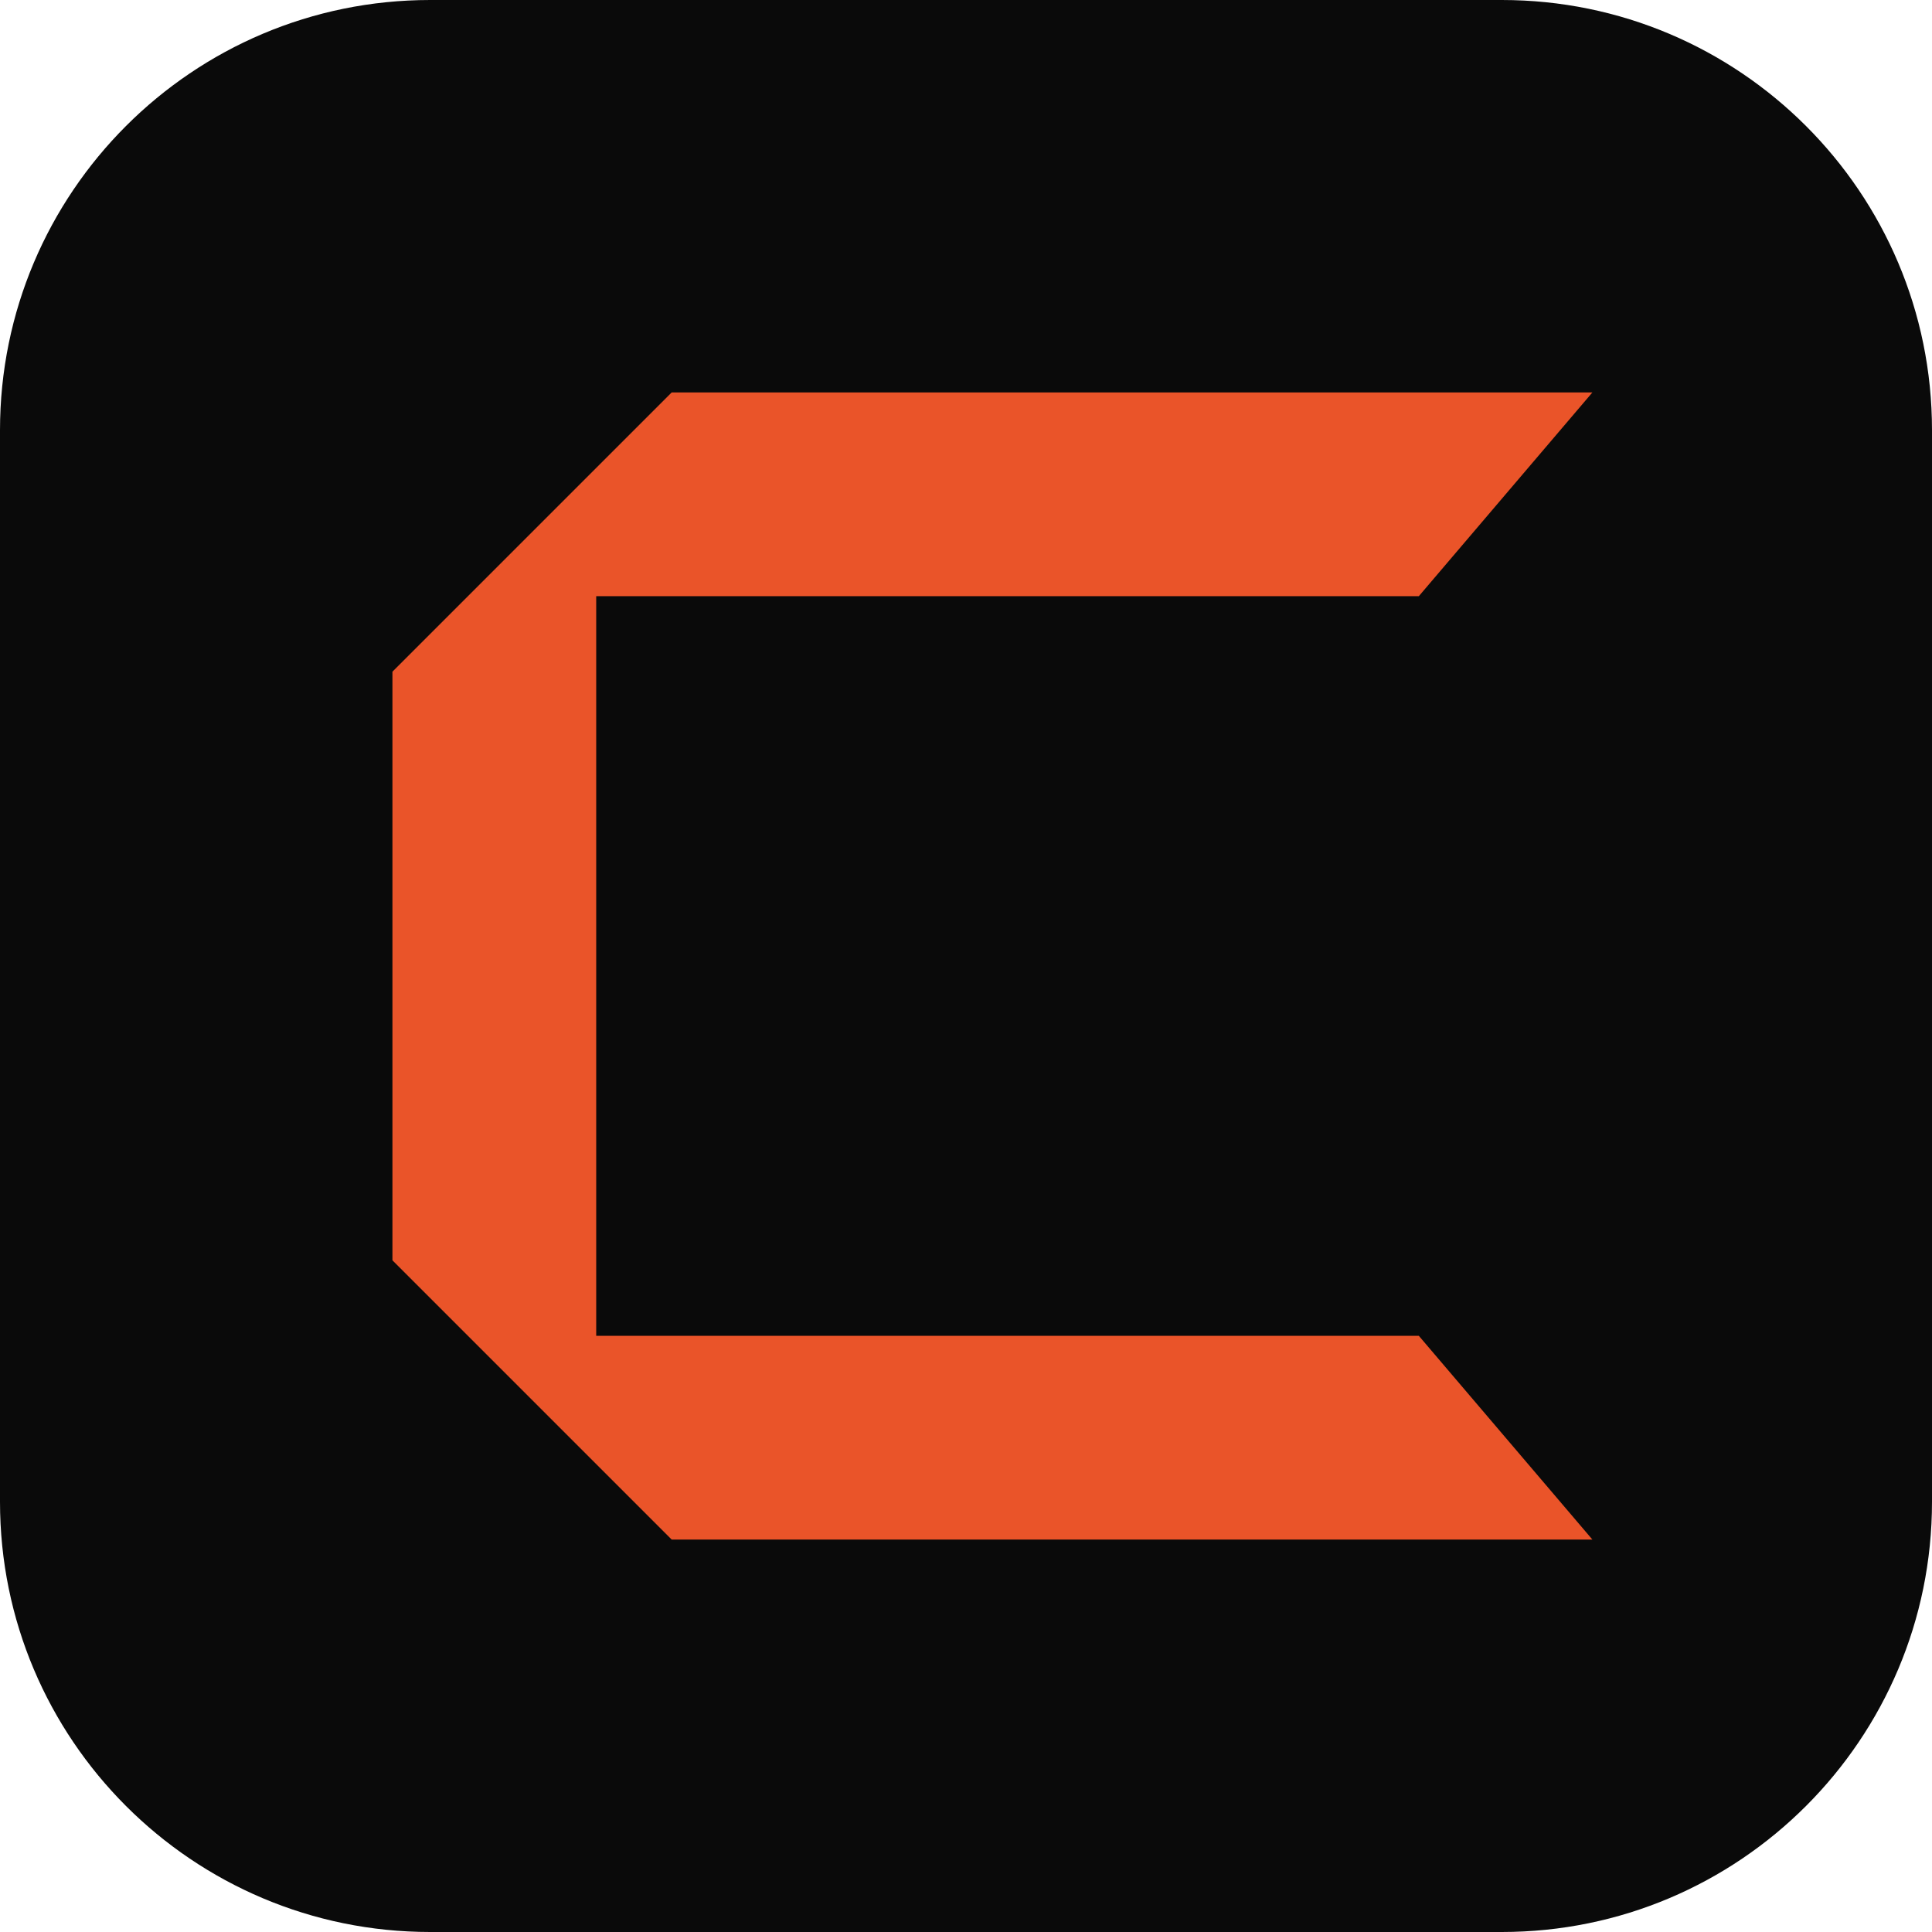
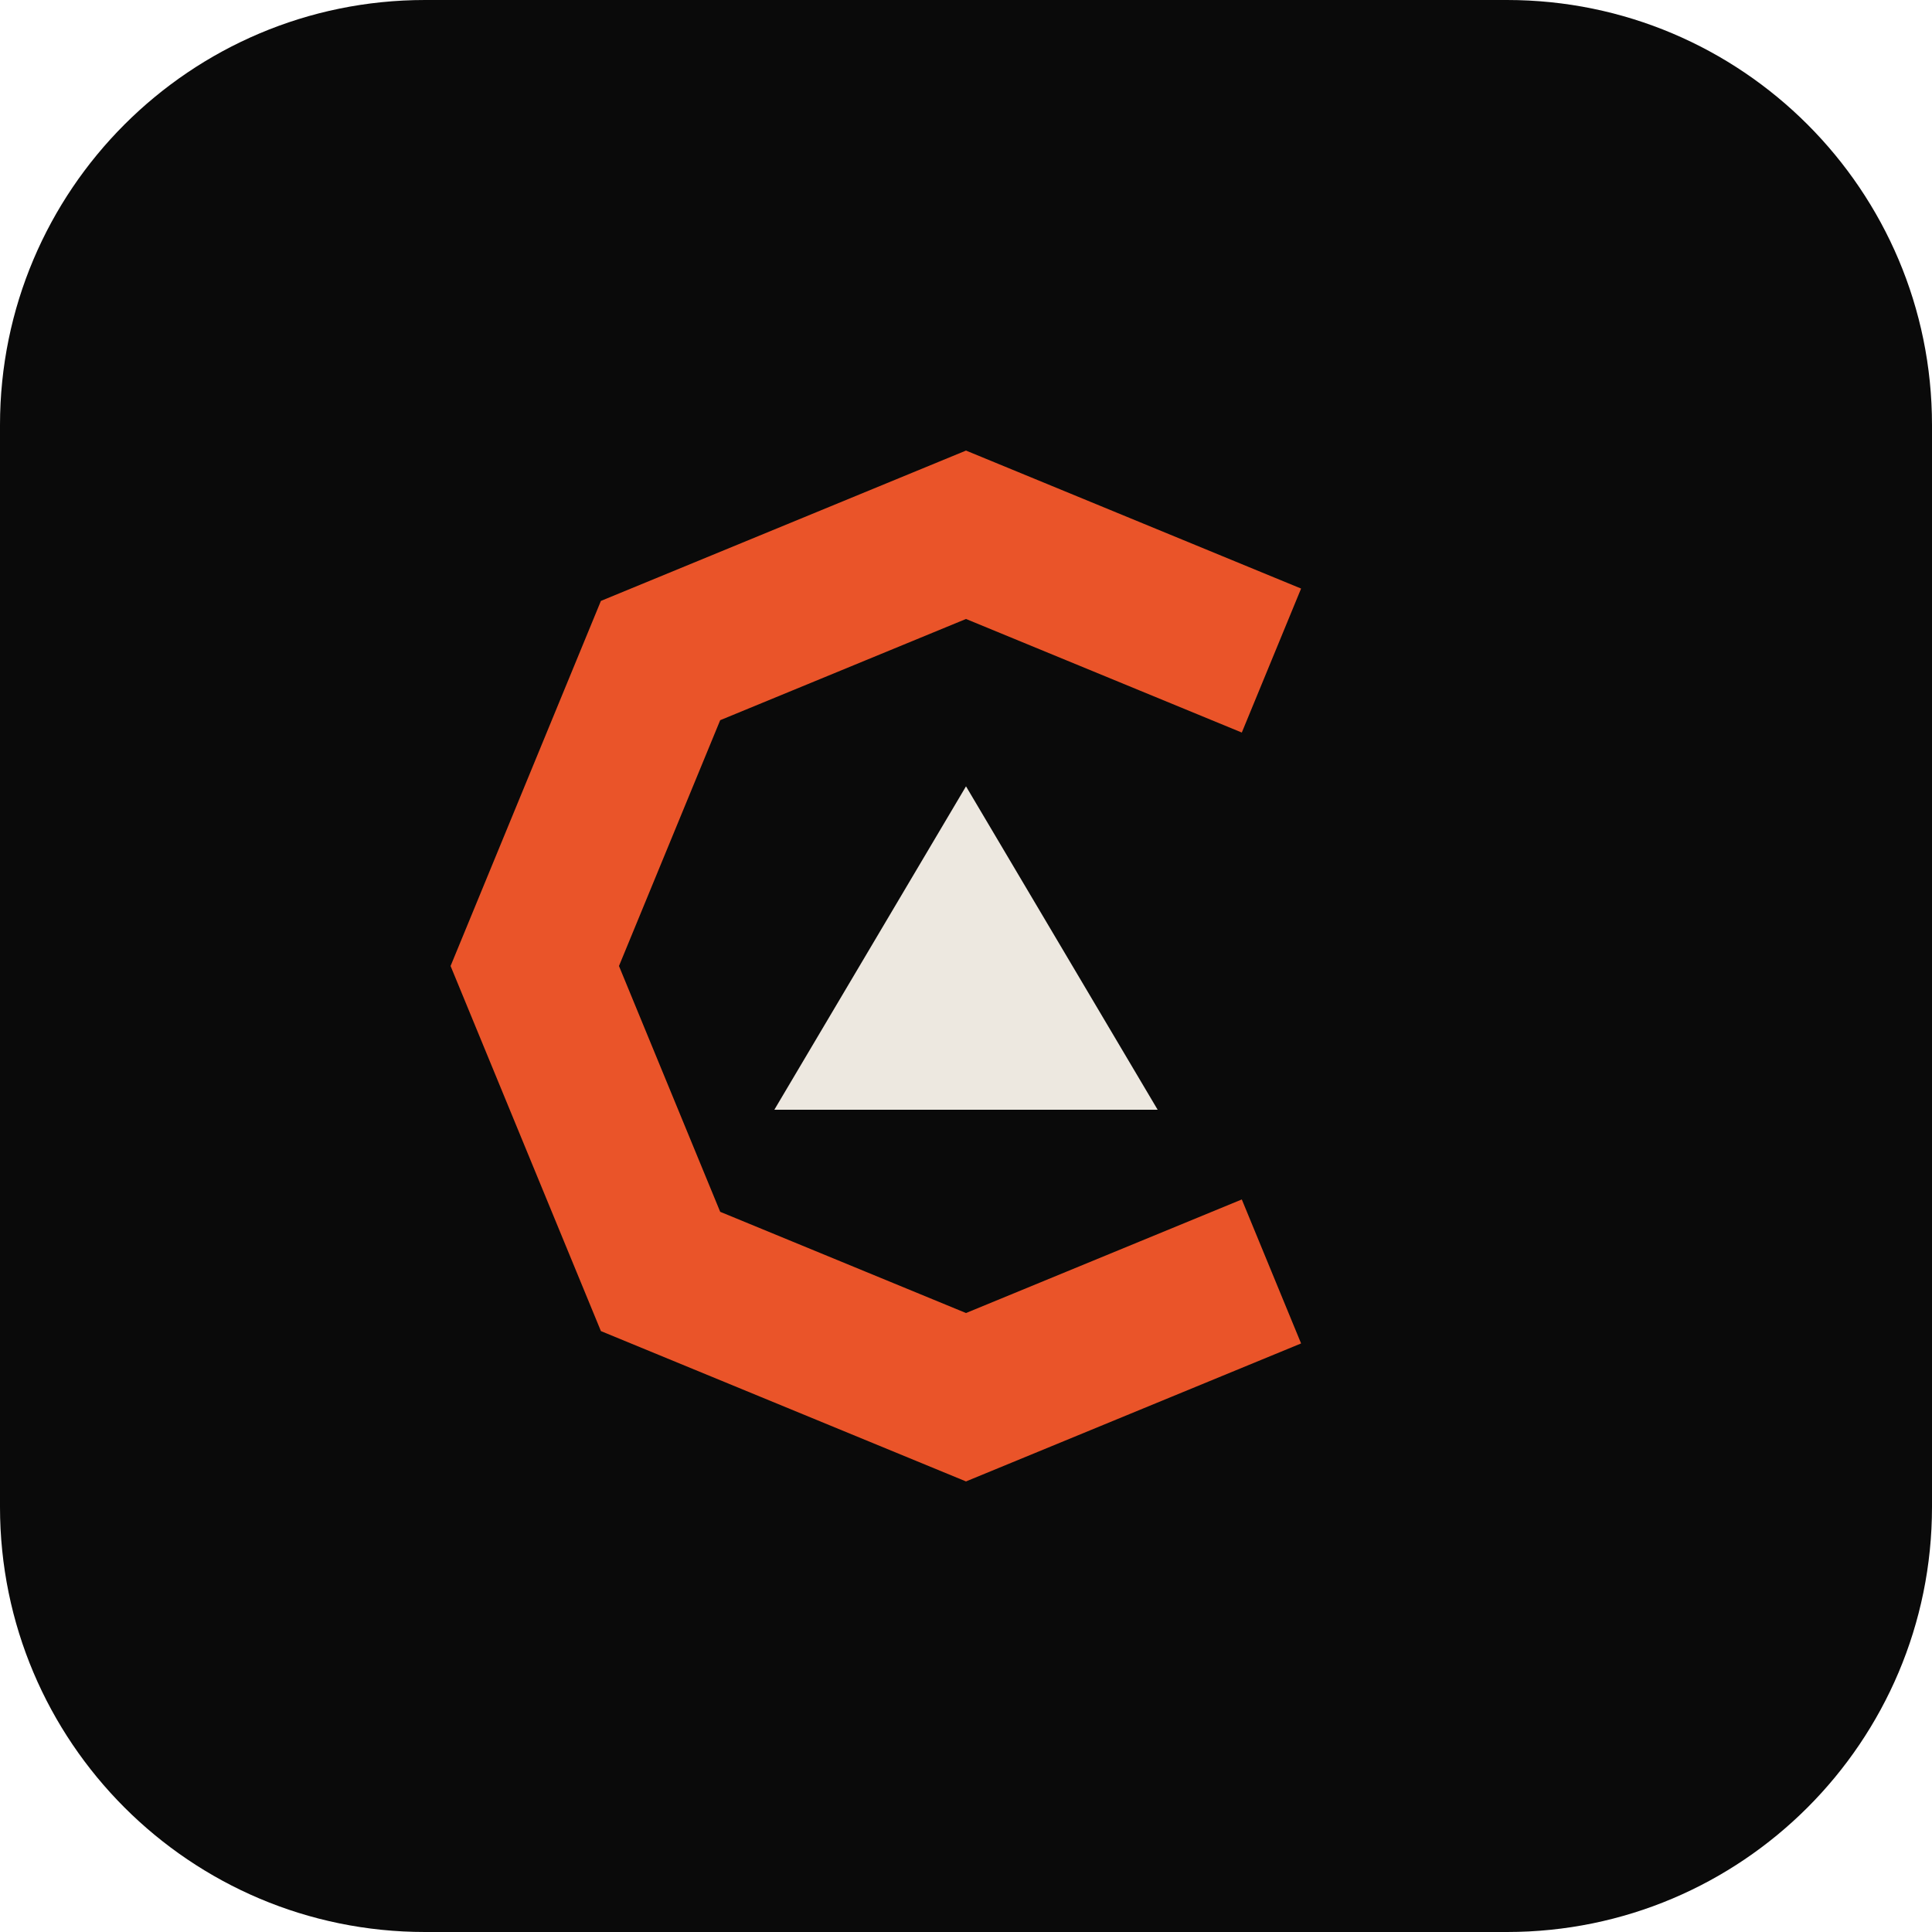
- <svg xmlns="http://www.w3.org/2000/svg" width="512" height="512" viewBox="0 0 512 512">
-   <rect x="0" y="0" width="512" height="512" rx="114" fill="#0a0a0a" />
-   <path d="M 422 104 L 178 104 L 104 178 L 104 334 L 178 408 L 422 408 L 376 354 L 158 354 L 158 158 L 376 158 Z" fill="#EA5429" />
+ <svg xmlns="http://www.w3.org/2000/svg" viewBox="0 0 100 100" width="100" height="100">
+   <rect x="0" y="0" width="100" height="100" rx="22" ry="22" fill="#0a0a0a" />
+   <g transform="translate(19,19) scale(0.62)">
+     <polyline points="75.5,24.5 50,14 24.5,24.5 14,50 24.5,75.5 50,86 75.5,75.5" fill="none" stroke="#EA5429" stroke-width="13" stroke-linecap="butt" stroke-linejoin="miter" />
+     <path d="M50,35 L66,62 L34,62 Z" fill="#EDE8E0" />
+   </g>
</svg>
